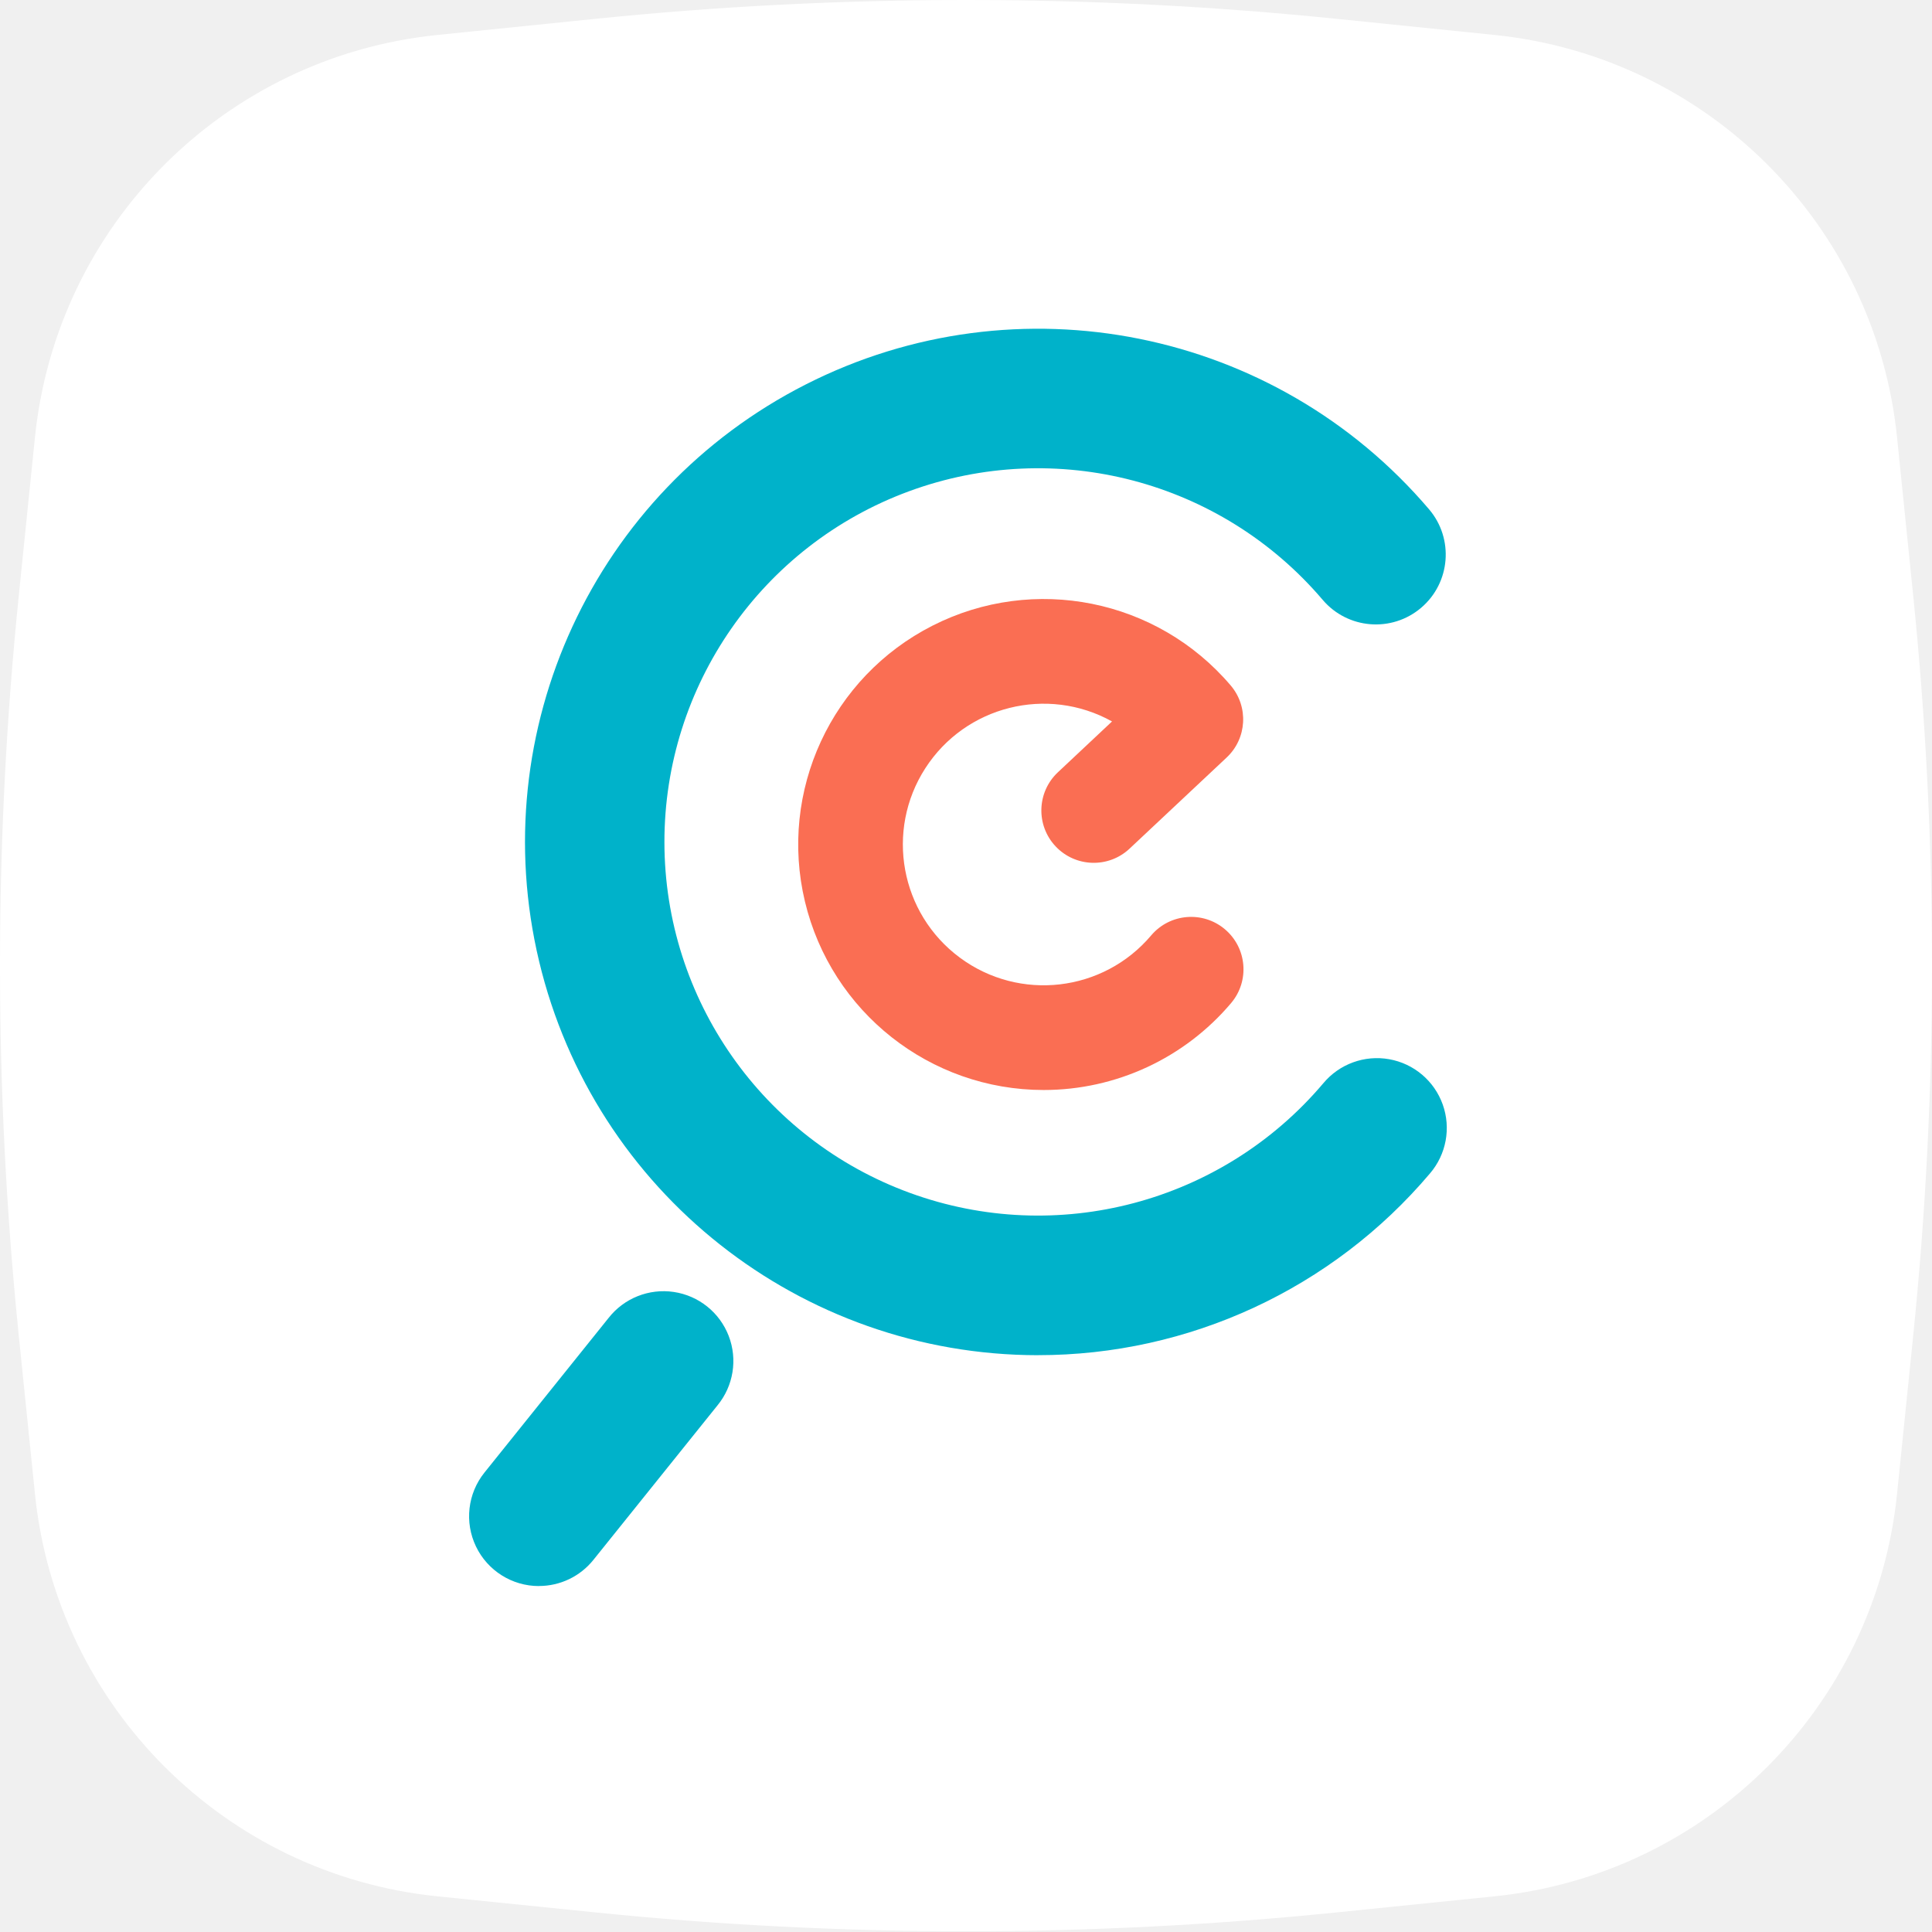
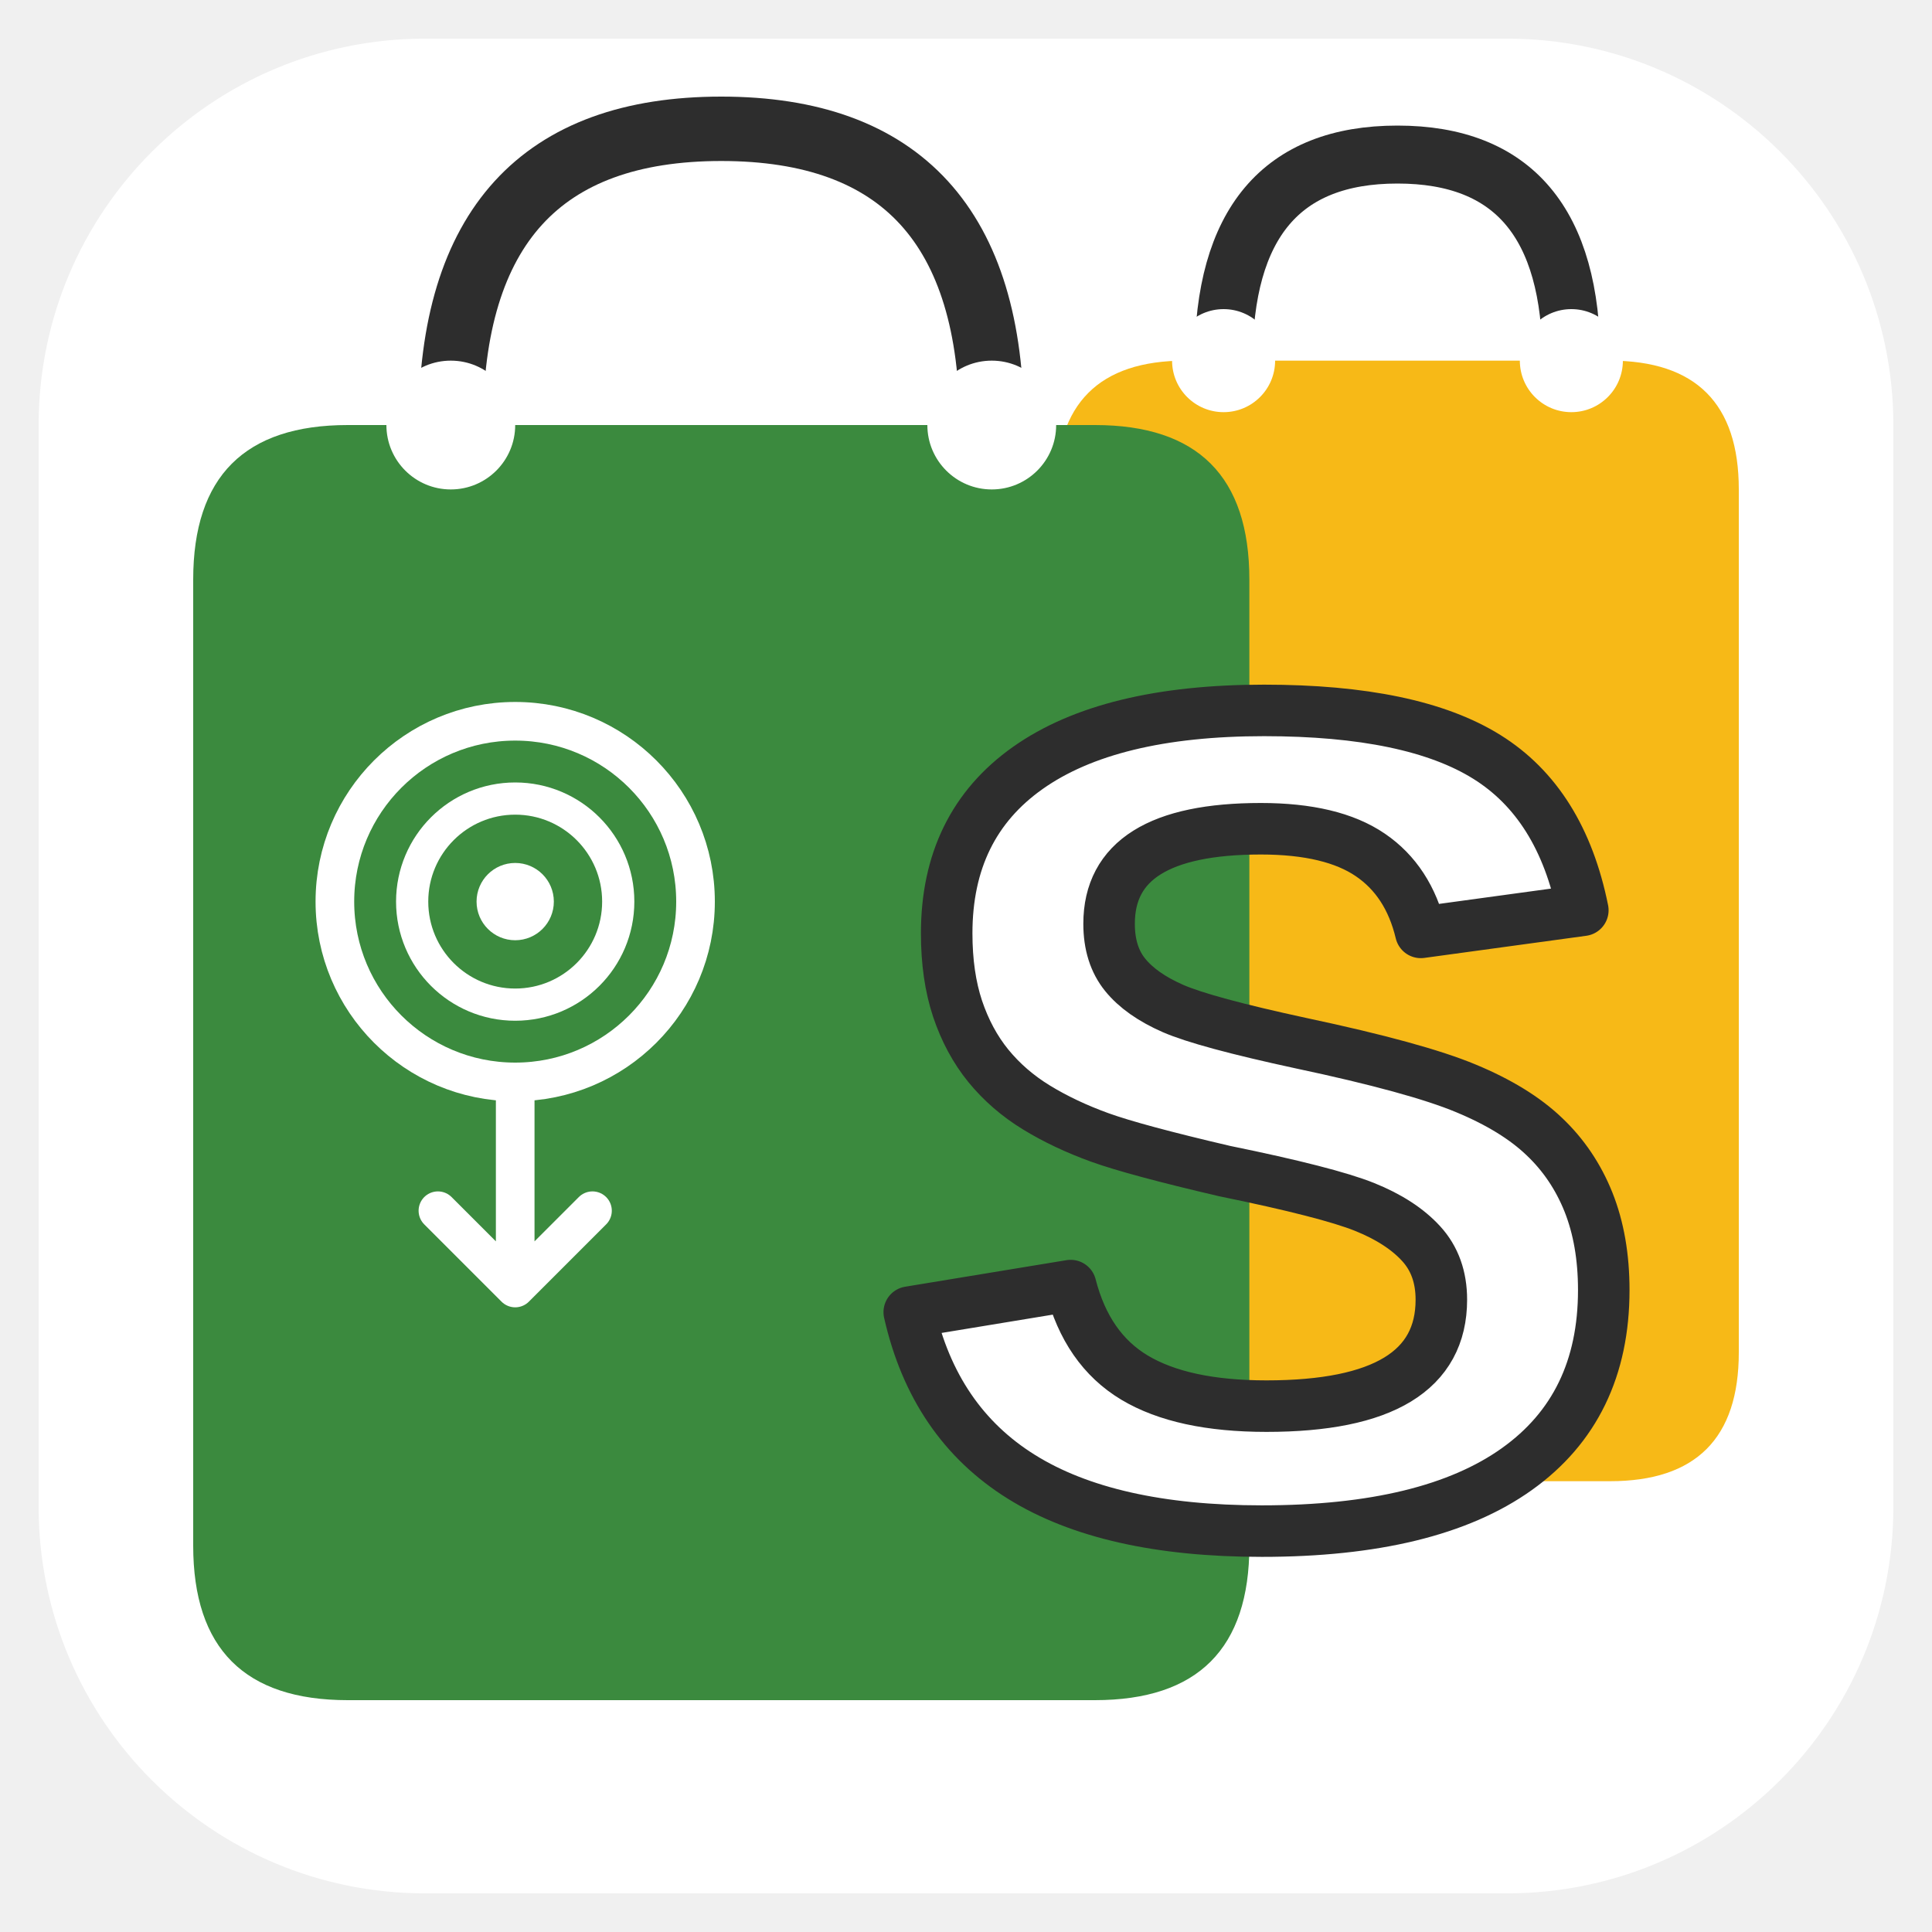
- <svg xmlns="http://www.w3.org/2000/svg" width="150.059" height="150" viewBox="0 0 150.059 150">
-   <g id="mainlogo" transform="translate(-0.004 0)">
-     <path id="back" d="M115.724,4.568l12.222,1.248a34.989,34.989,0,0,1,31.262,31.248l1.247,12.219a283.607,283.607,0,0,1,0,57.638l-1.247,12.216a34.993,34.993,0,0,1-31.262,31.25l-12.222,1.245a283.83,283.83,0,0,1-57.661,0L45.84,150.388a34.991,34.991,0,0,1-31.261-31.25l-1.248-12.216a283.757,283.757,0,0,1,0-57.638l1.248-12.219A34.988,34.988,0,0,1,45.84,5.816L58.062,4.568a283.838,283.838,0,0,1,57.662,0Z" transform="translate(-11.86 -3.1)" fill="#fff" fill-rule="evenodd" />
-     <g id="mainlogo-2" data-name="mainlogo" transform="translate(24.03 23.998)">
-       <rect id="logoback" width="102" height="102" fill="none" />
-       <g id="logo" transform="translate(36.12 4.121)">
-         <rect id="back-2" data-name="back" width="102" height="102" transform="translate(-36.12 -4.121)" fill="none" />
-         <path id="Path_16339" data-name="Path 16339" d="M5.423,243.619a5.422,5.422,0,0,1-4.229-8.813L10.832,222.8a5.424,5.424,0,1,1,8.464,6.784l-9.637,12a5.415,5.415,0,0,1-4.235,2.03Z" transform="translate(-23.714 -148.548)" fill="#00b2ca" />
-         <path id="Path_16340" data-name="Path 16340" d="M94.4,100.084A19.067,19.067,0,1,1,108.931,68.66a4.063,4.063,0,0,1-.312,5.6l-7.538,7.075a4.067,4.067,0,0,1-5.572-5.926l4.208-3.951a10.935,10.935,0,1,0,3.038,16.62,4.067,4.067,0,1,1,6.209,5.256,19.062,19.062,0,0,1-14.568,6.75Z" transform="translate(-73.491 -43.542)" fill="#fa6e53" />
-         <path id="Path_16341" data-name="Path 16341" d="M52.543,79.723a39.862,39.862,0,1,1,30.381-65.7,5.425,5.425,0,1,1-8.264,7.031A29.021,29.021,0,1,0,74.71,58.6a5.424,5.424,0,1,1,8.281,7.007A39.849,39.849,0,0,1,52.539,79.72Z" transform="translate(-32.073 -2.583)" fill="#00b2ca" />
+ <svg xmlns="http://www.w3.org/2000/svg" width="150" height="150" viewBox="0 0 150 150">
+   <g id="sokofiti-logo">
+     <rect x="3" y="3" width="144" height="144" rx="30" ry="30" fill="#fff" />
+     <g id="yellow-bag">
+       <path d="M82,38 L82,105 Q82,115 92,115 L125,115 Q135,115 135,105 L135,38 Q135,28 125,28 L92,28 Q82,28 82,38 Z" fill="#F7B917" />
+       <path d="M95,28 Q95,12 108.5,12 Q122,12 122,28" fill="none" stroke="#2D2D2D" stroke-width="4.5" stroke-linecap="round" />
+       <circle cx="95" cy="28" r="4" fill="#fff" />
+       <circle cx="122" cy="28" r="4" fill="#fff" />
+     </g>
+     <g id="green-bag">
+       <path d="M15,45 L15,120 Q15,132 27,132 L85,132 Q97,132 97,120 L97,45 Q97,33 85,33 L27,33 Q15,33 15,45 Z" fill="#3B8A3E" />
+       <path d="M35,33 Q35,10 56,10 Q77,10 77,33" fill="none" stroke="#2D2D2D" stroke-width="5" stroke-linecap="round" />
+       <circle cx="35" cy="33" r="5" fill="#fff" />
+       <circle cx="77" cy="33" r="5" fill="#fff" />
+       <g id="click-icon" transform="translate(22, 52)">
+         <circle cx="18" cy="18" r="14" fill="none" stroke="#fff" stroke-width="3" />
+         <circle cx="18" cy="18" r="8" fill="none" stroke="#fff" stroke-width="2.5" />
+         <circle cx="18" cy="18" r="3" fill="#fff" />
+         <path d="M18,32 L18,48 M12,42 L18,48 L24,42" stroke="#fff" stroke-width="3" stroke-linecap="round" stroke-linejoin="round" fill="none" />
      </g>
+     </g>
+     <g id="s-letter">
+       <text x="68" y="118" font-family="Arial Black, Arial, Helvetica, sans-serif" font-size="90" font-weight="900" fill="#fff" stroke="#2D2D2D" stroke-width="4" stroke-linejoin="round">S</text>
    </g>
  </g>
</svg>
